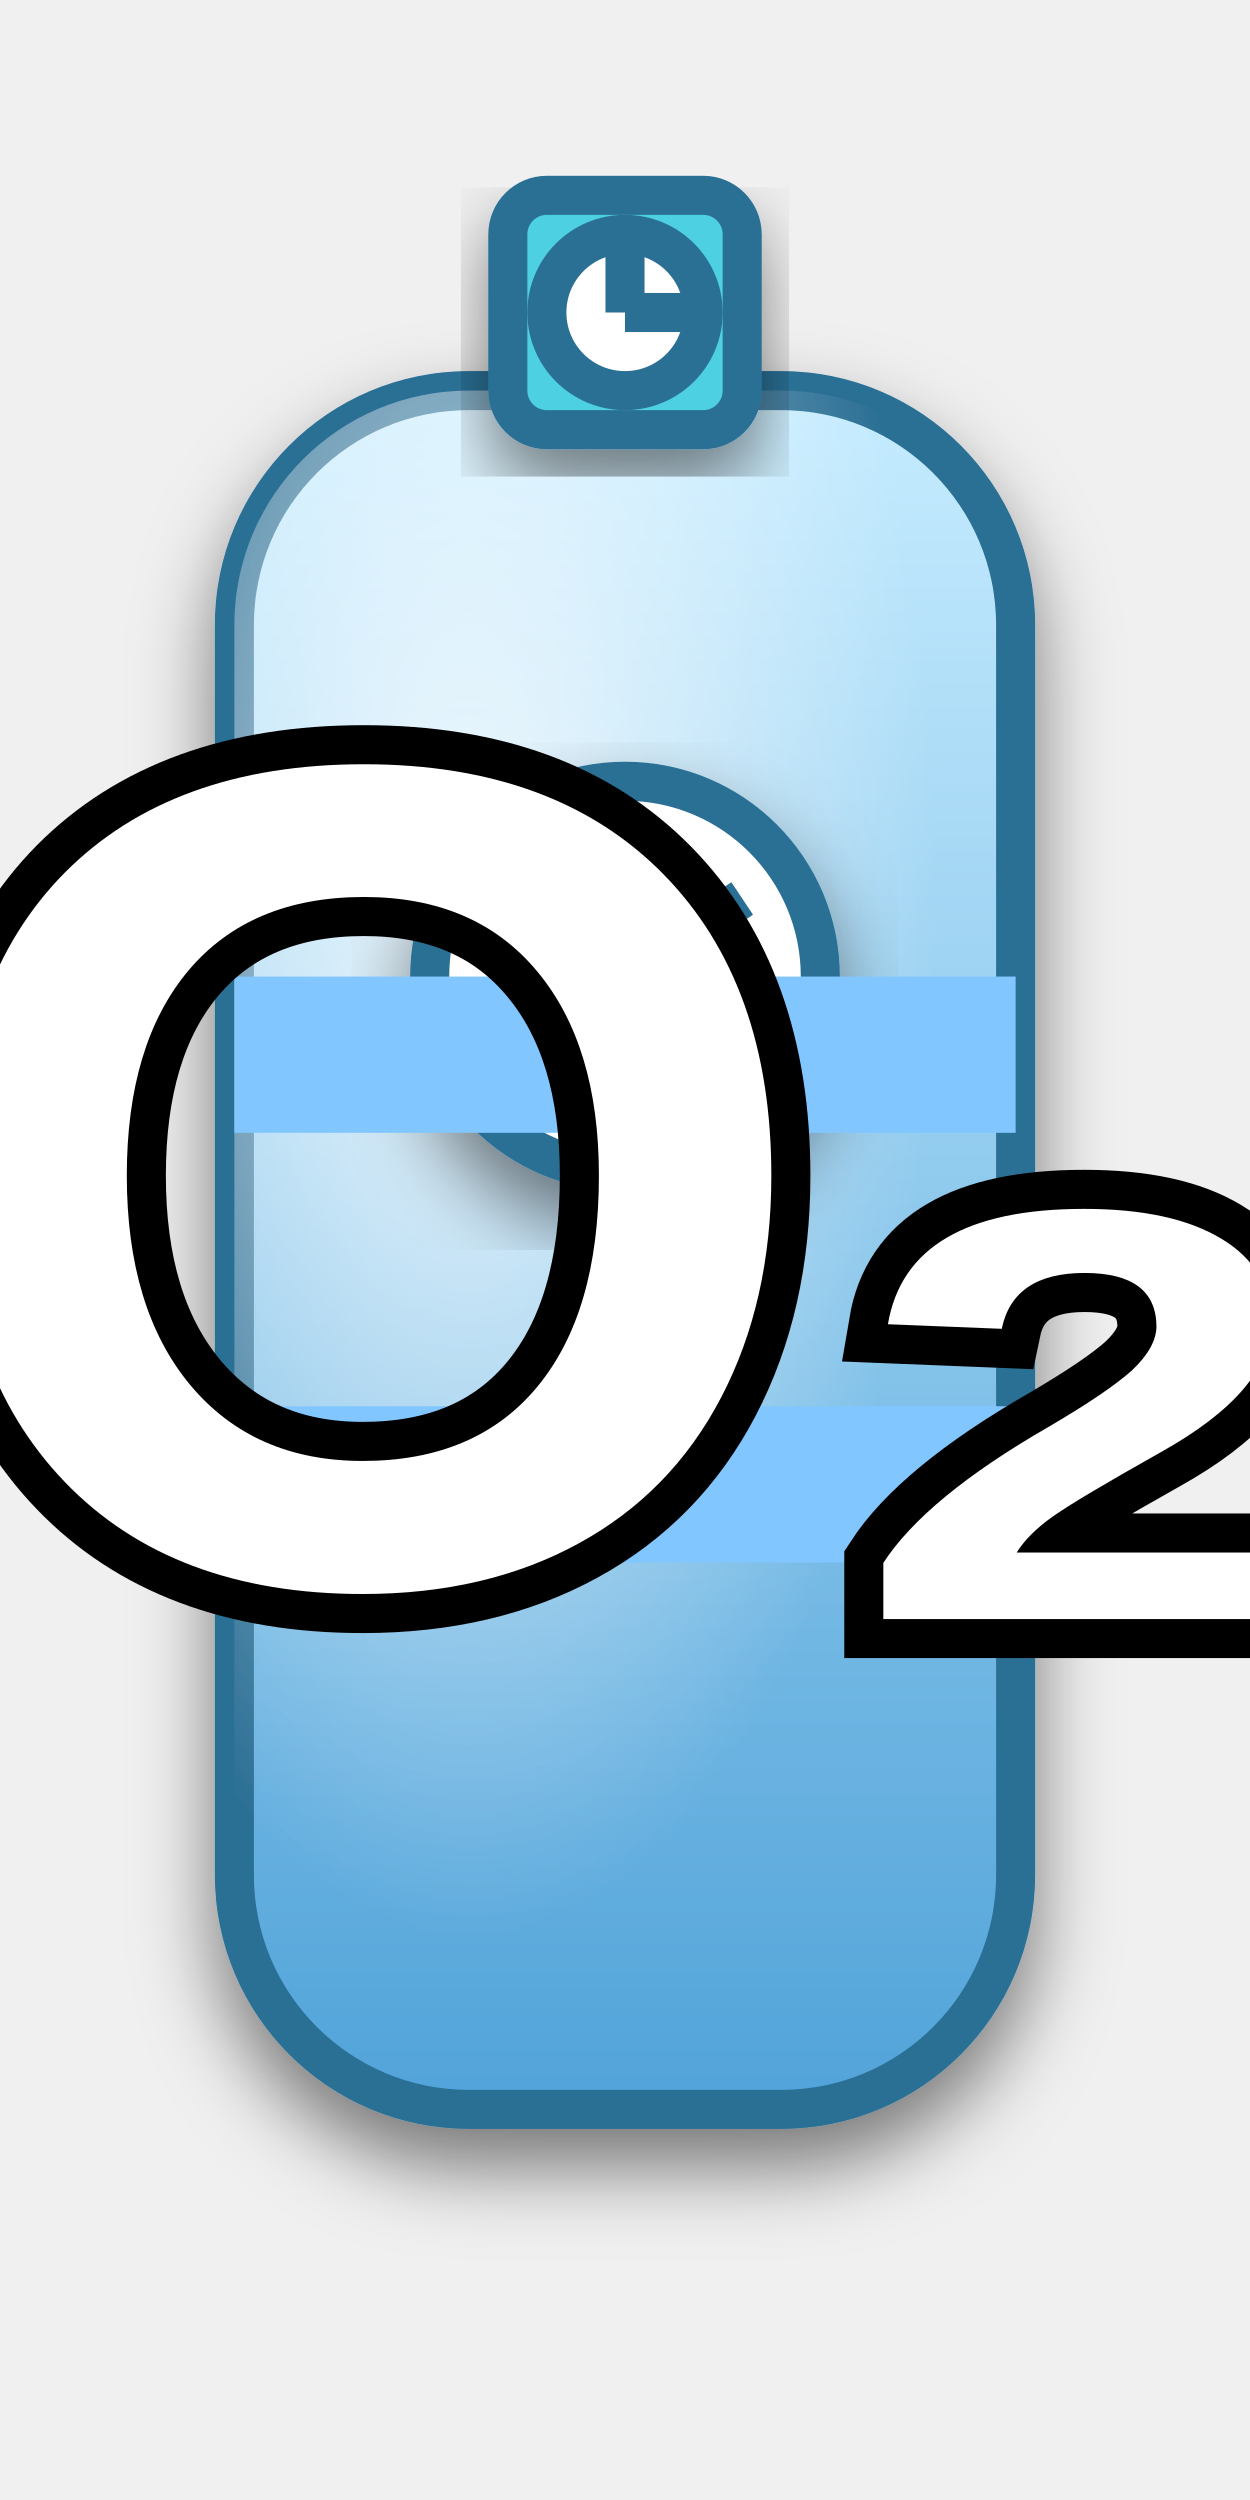
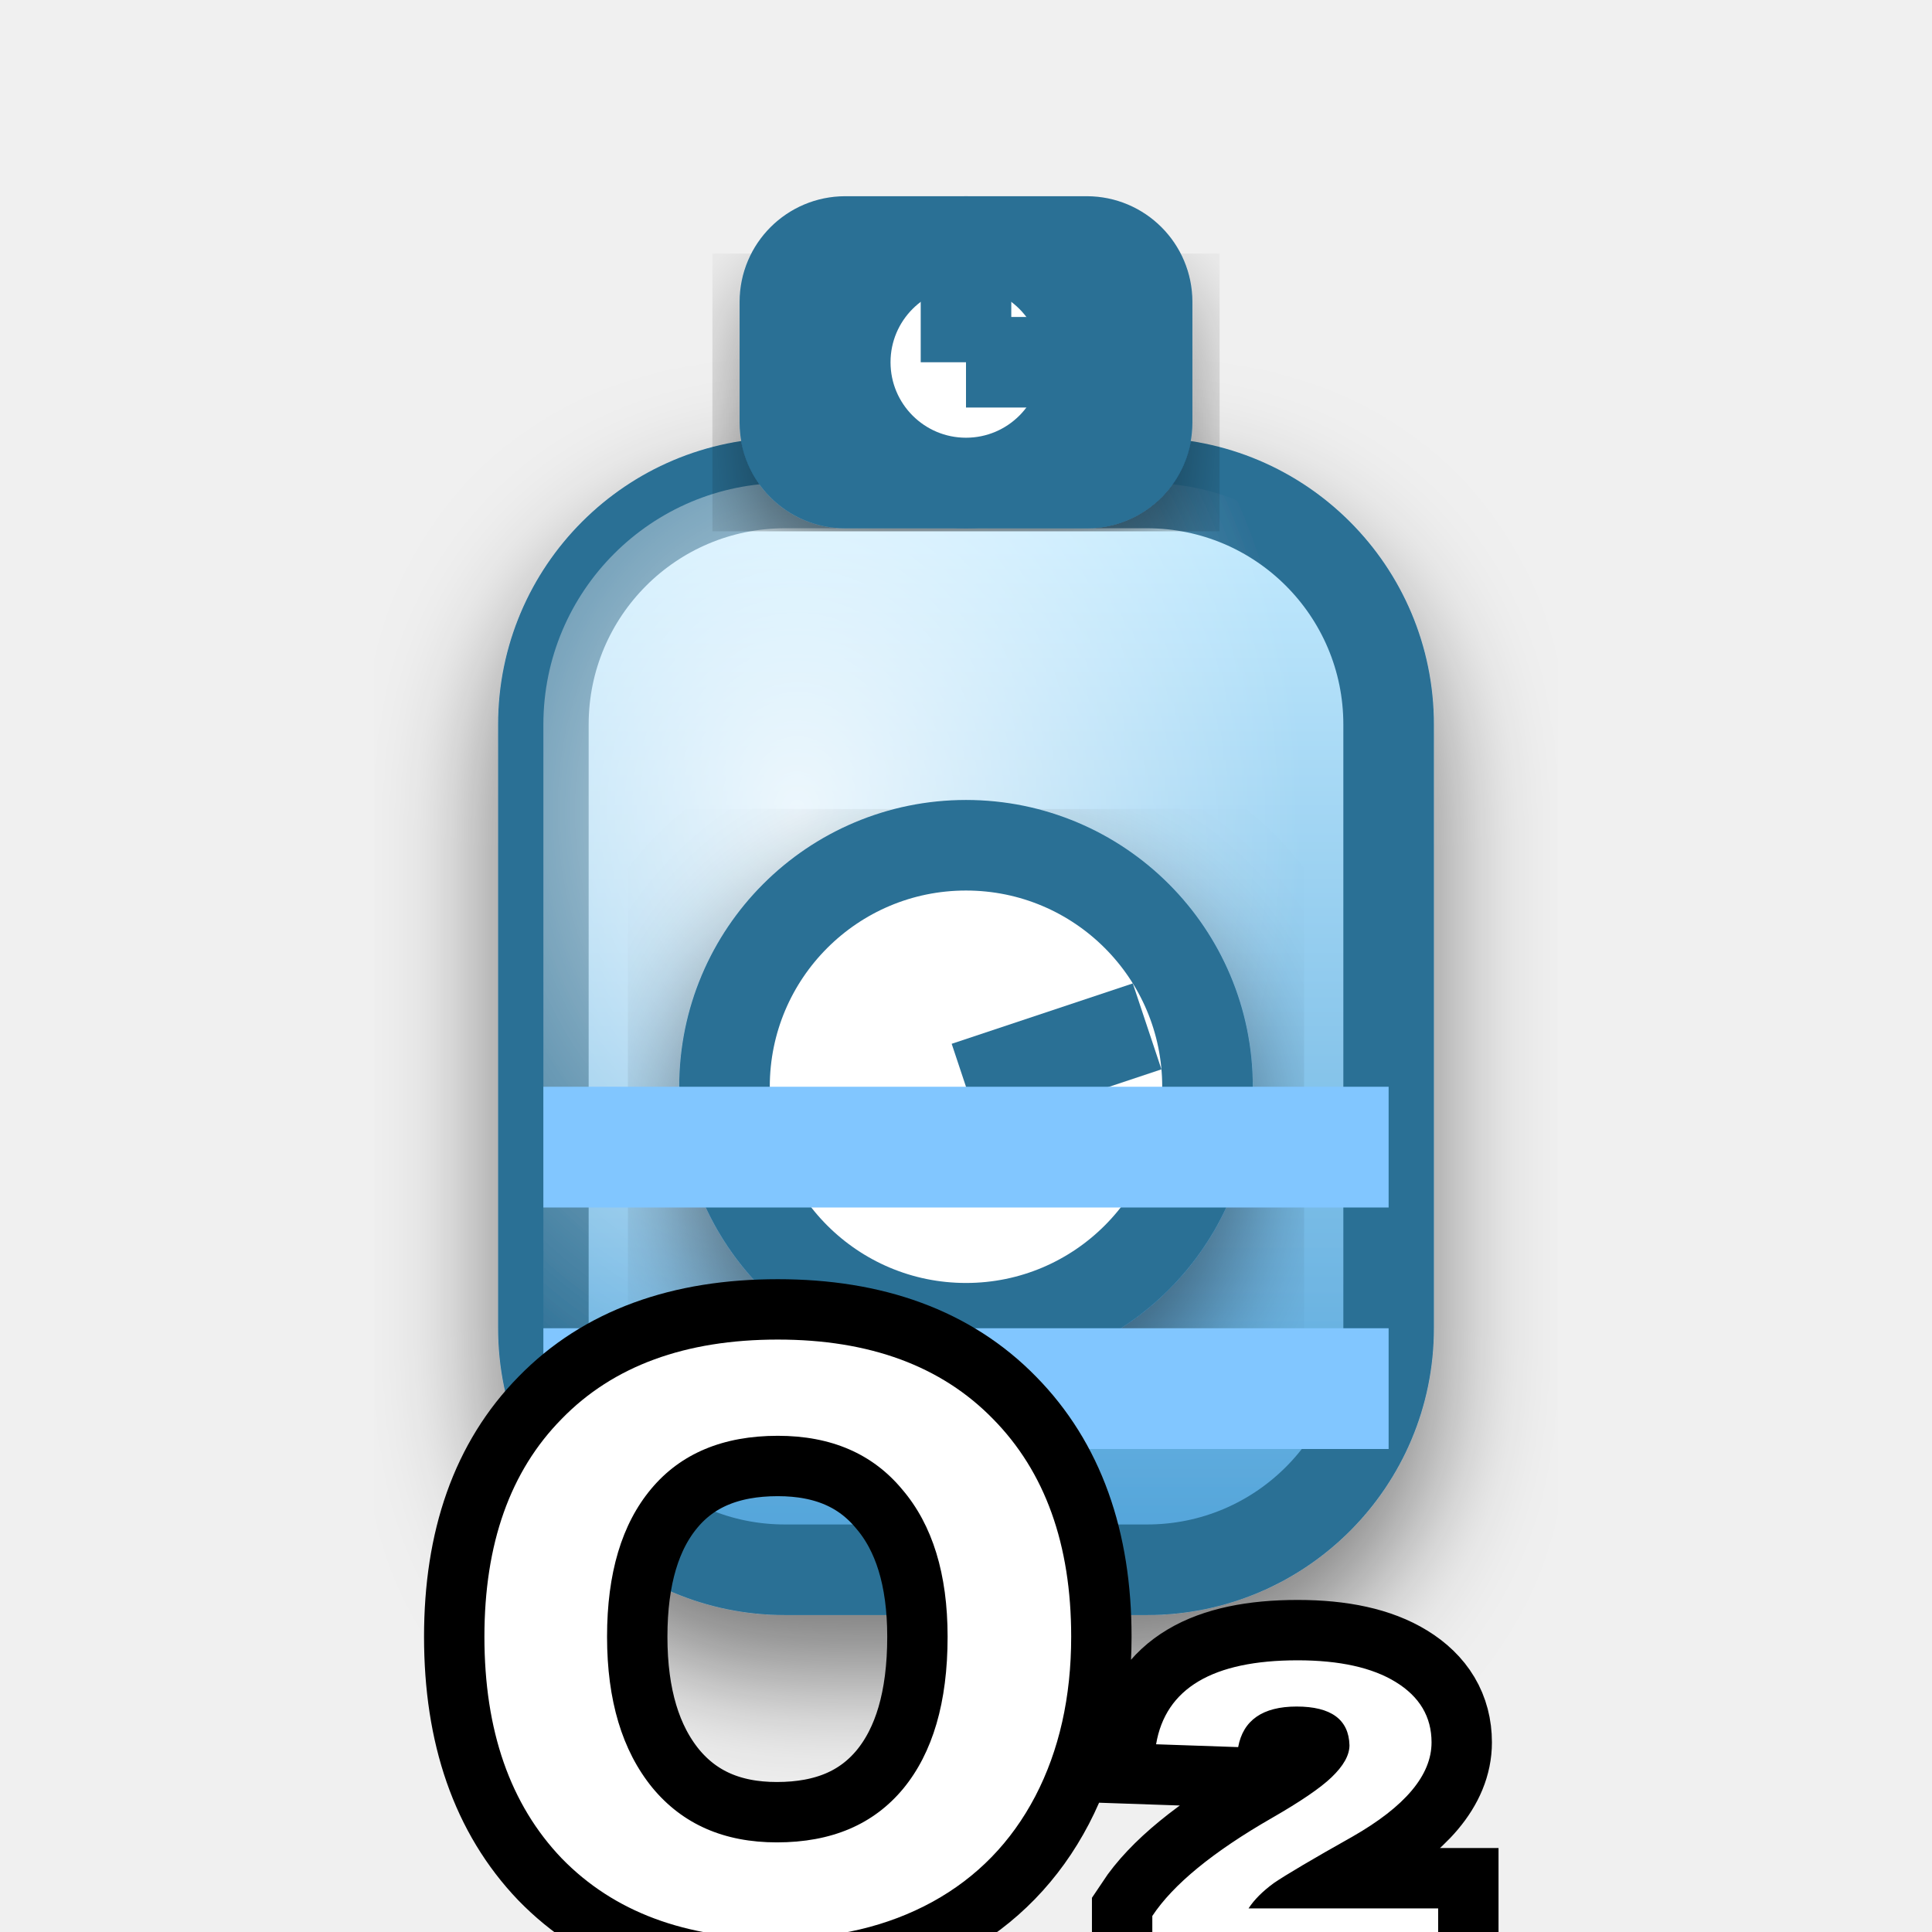
- <svg xmlns="http://www.w3.org/2000/svg" width="64" height="128" viewBox="0 0 64 128">
+ <svg xmlns="http://www.w3.org/2000/svg" width="32" height="32">
  <defs>
    <linearGradient id="tankBody" x1="0" y1="0" x2="0" y2="1">
      <stop offset="0%" stop-color="#c6ecff" />
      <stop offset="100%" stop-color="#51a3d9" />
    </linearGradient>
    <radialGradient id="tankHighlight" cx="0.3" cy="0.3" r="0.6">
      <stop offset="0%" stop-color="#ffffff" stop-opacity="0.8" />
      <stop offset="100%" stop-color="#ffffff" stop-opacity="0" />
    </radialGradient>
    <filter id="shadow" x="-20%" y="-20%" width="140%" height="140%">
-       <feDropShadow dx="0" dy="2" stdDeviation="2" flood-color="#000000" flood-opacity="0.5" />
+       <feDropShadow dx="0" dy="1" stdDeviation="1" flood-color="#000000" flood-opacity="0.5" />
    </filter>
  </defs>
  <g filter="url(#shadow)">
-     <rect x="12" y="20" width="40" height="88" rx="12" fill="url(#tankBody)" stroke="#2b6f95" stroke-width="2" />
-     <rect x="12" y="20" width="40" height="88" rx="12" fill="url(#tankHighlight)" />
+     <rect x="9" y="8" width="14" height="18" rx="4" fill="url(#tankBody)" stroke="#2b6f95" stroke-width="1.5" />
+     <rect x="9" y="8" width="14" height="18" rx="4" fill="url(#tankHighlight)" />
  </g>
  <g filter="url(#shadow)">
-     <rect x="26" y="10" width="12" height="12" rx="2" fill="#4dd0e1" stroke="#2b6f95" stroke-width="2" />
-     <circle cx="32" cy="16" r="4" fill="#ffffff" stroke="#2b6f95" stroke-width="2" />
-     <line x1="32" y1="16" x2="32" y2="12" stroke="#2b6f95" stroke-width="2" />
-     <line x1="32" y1="16" x2="36" y2="16" stroke="#2b6f95" stroke-width="2" />
+     <rect x="13" y="4" width="6" height="4" rx="1" fill="#4dd0e1" stroke="#2b6f95" stroke-width="1.5" />
+     <circle cx="16" cy="6" r="2" fill="#ffffff" stroke="#2b6f95" stroke-width="1.5" />
+     <line x1="16" y1="6" x2="16" y2="4" stroke="#2b6f95" stroke-width="1.5" />
+     <line x1="16" y1="6" x2="18" y2="6" stroke="#2b6f95" stroke-width="1.5" />
  </g>
  <g filter="url(#shadow)">
-     <circle cx="32" cy="50" r="10" fill="#ffffff" stroke="#2b6f95" stroke-width="2" />
-     <line x1="32" y1="50" x2="38" y2="46" stroke="#2b6f95" stroke-width="2" />
+     <circle cx="16" cy="18" r="4" fill="#ffffff" stroke="#2b6f95" stroke-width="1.5" />
+     <line x1="16" y1="18" x2="19" y2="17" stroke="#2b6f95" stroke-width="1.5" />
  </g>
  <g>
-     <rect x="12" y="50" width="40" height="8" fill="#81c6ff" />
-     <rect x="12" y="72" width="40" height="8" fill="#81c6ff" />
+     <rect x="9" y="18" width="14" height="2" fill="#81c6ff" />
+     <rect x="9" y="22" width="14" height="2" fill="#81c6ff" />
  </g>
-   <text x="32" y="64" text-anchor="middle" dominant-baseline="middle" textLength="64" lengthAdjust="spacingAndGlyphs" font-family="Arial" font-weight="bold" font-size="60" fill="#ffffff" stroke="#000000" stroke-width="4" paint-order="stroke">O₂</text>
+   <text x="16" y="28" text-anchor="middle" dominant-baseline="middle" font-family="Arial" font-weight="bold" font-size="14" fill="#ffffff" stroke="#000000" stroke-width="2" paint-order="stroke">O₂</text>
</svg>
